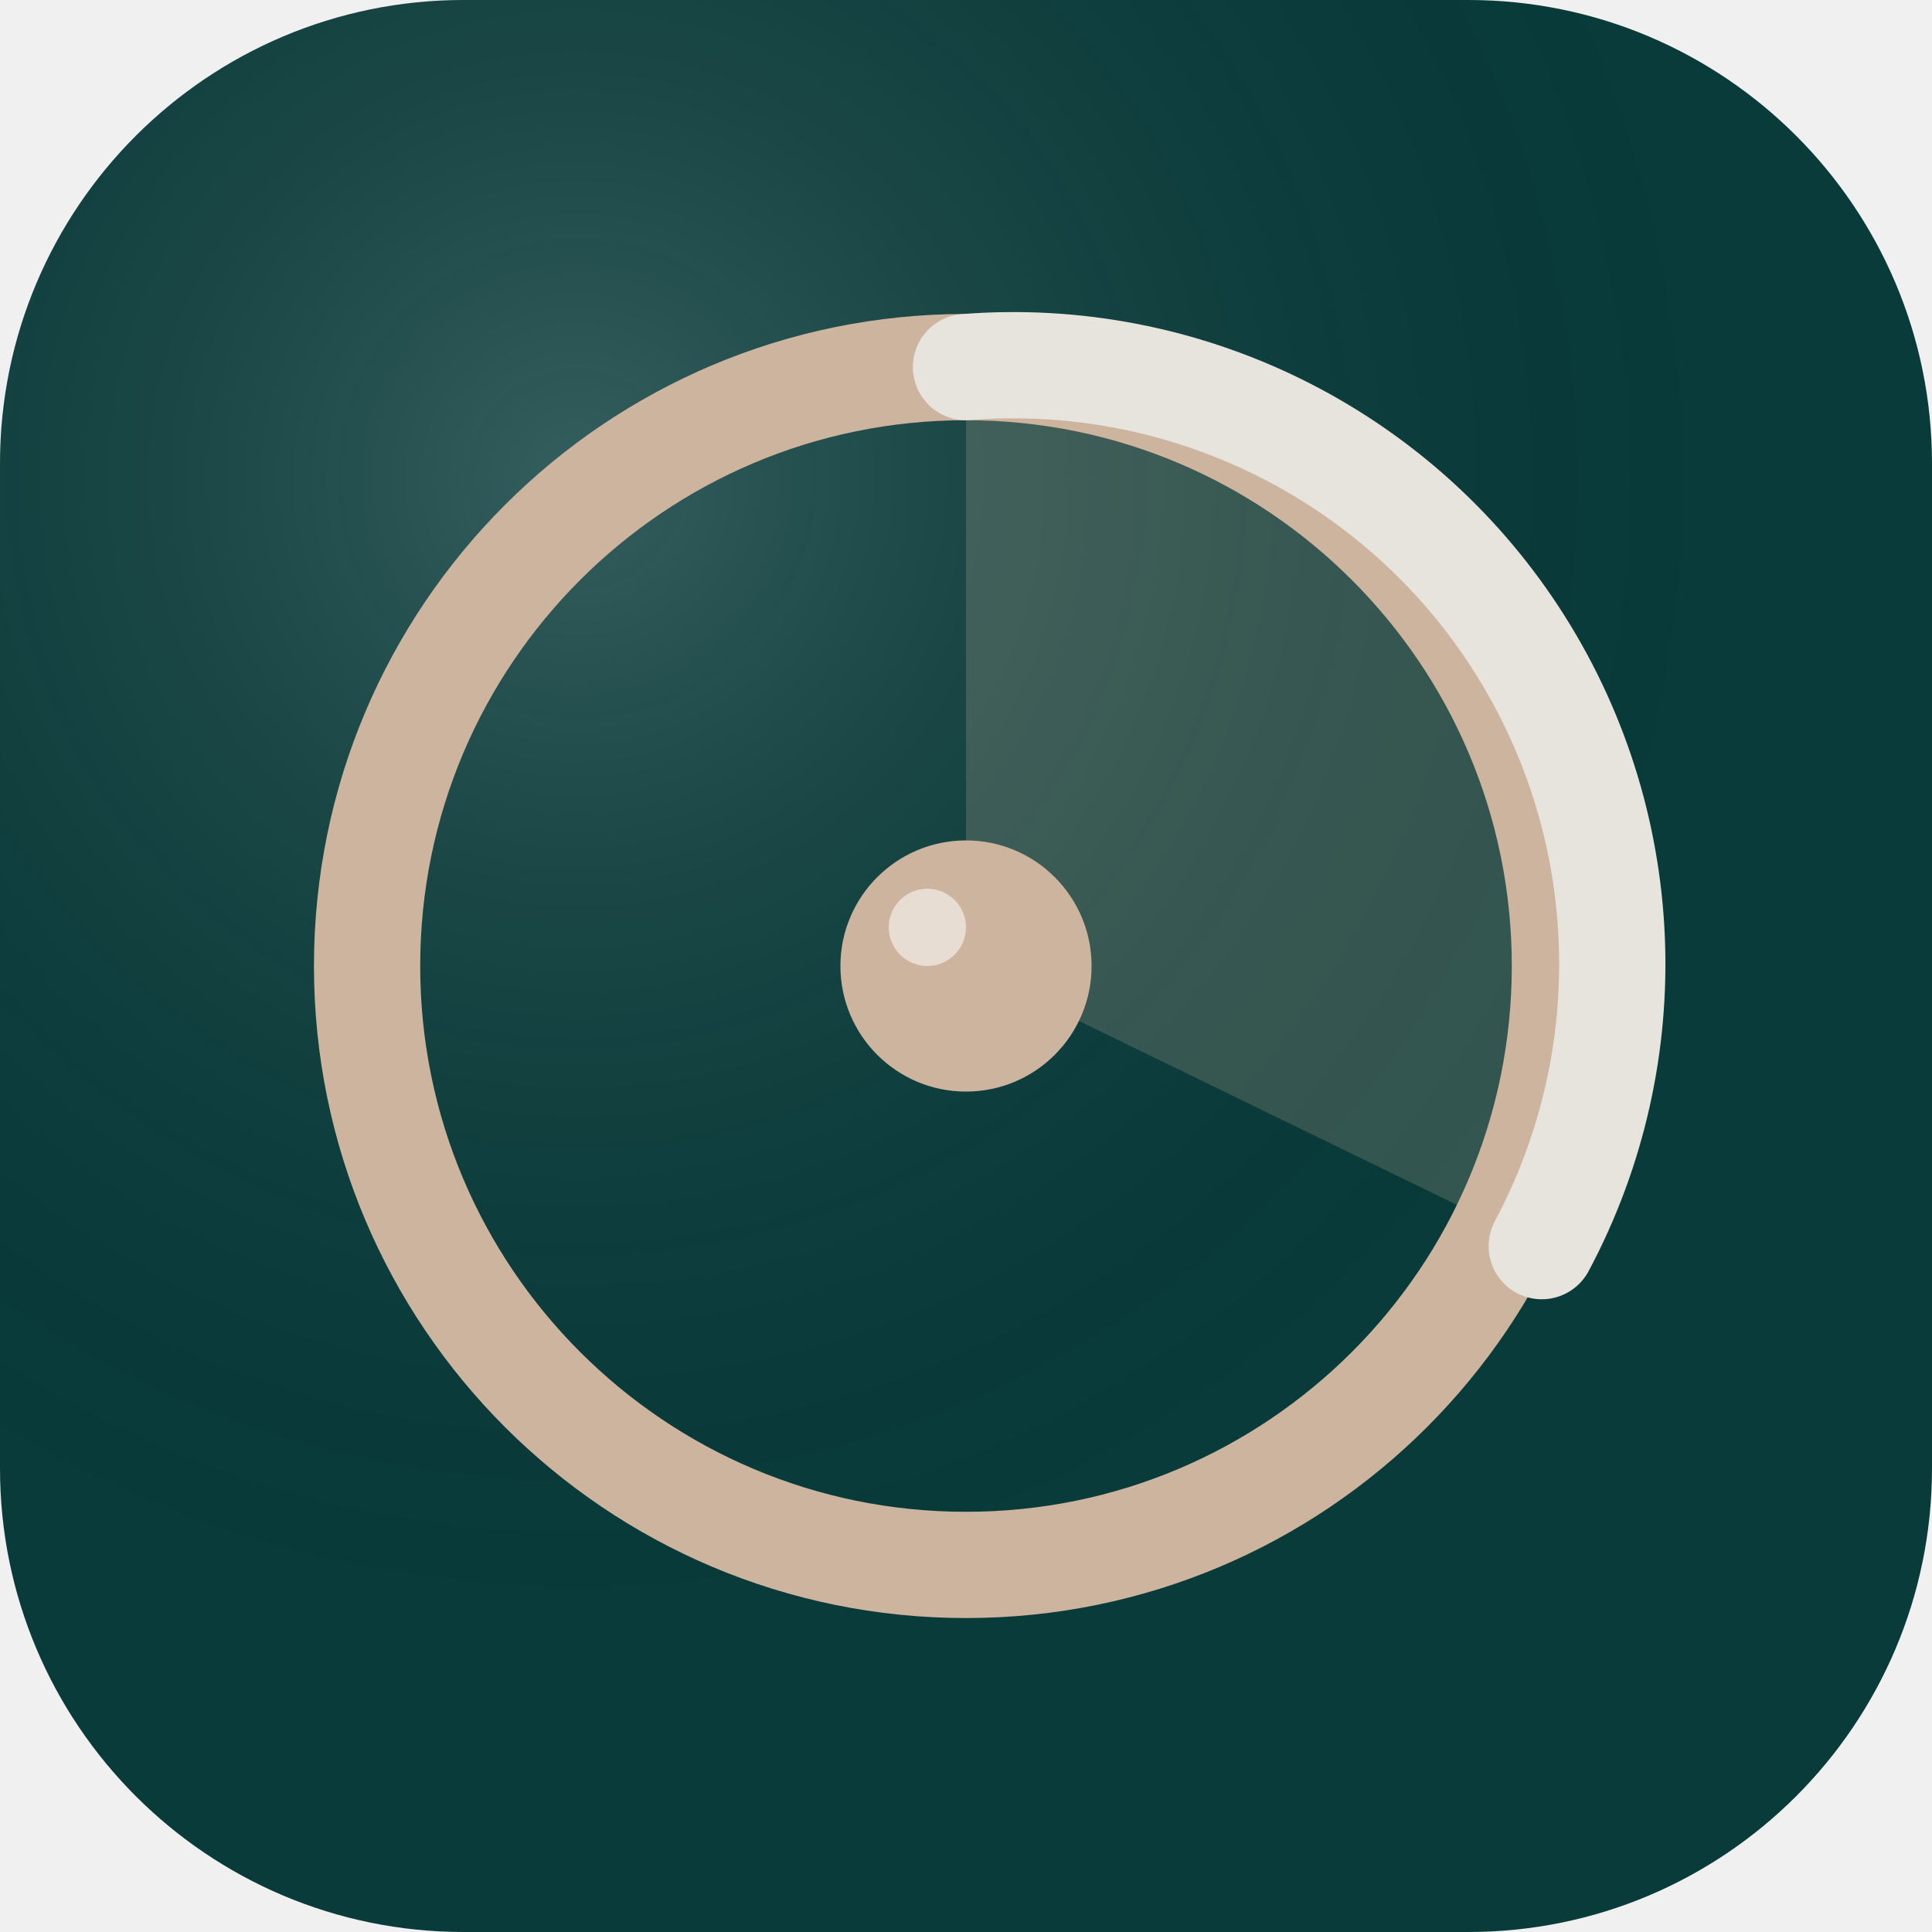
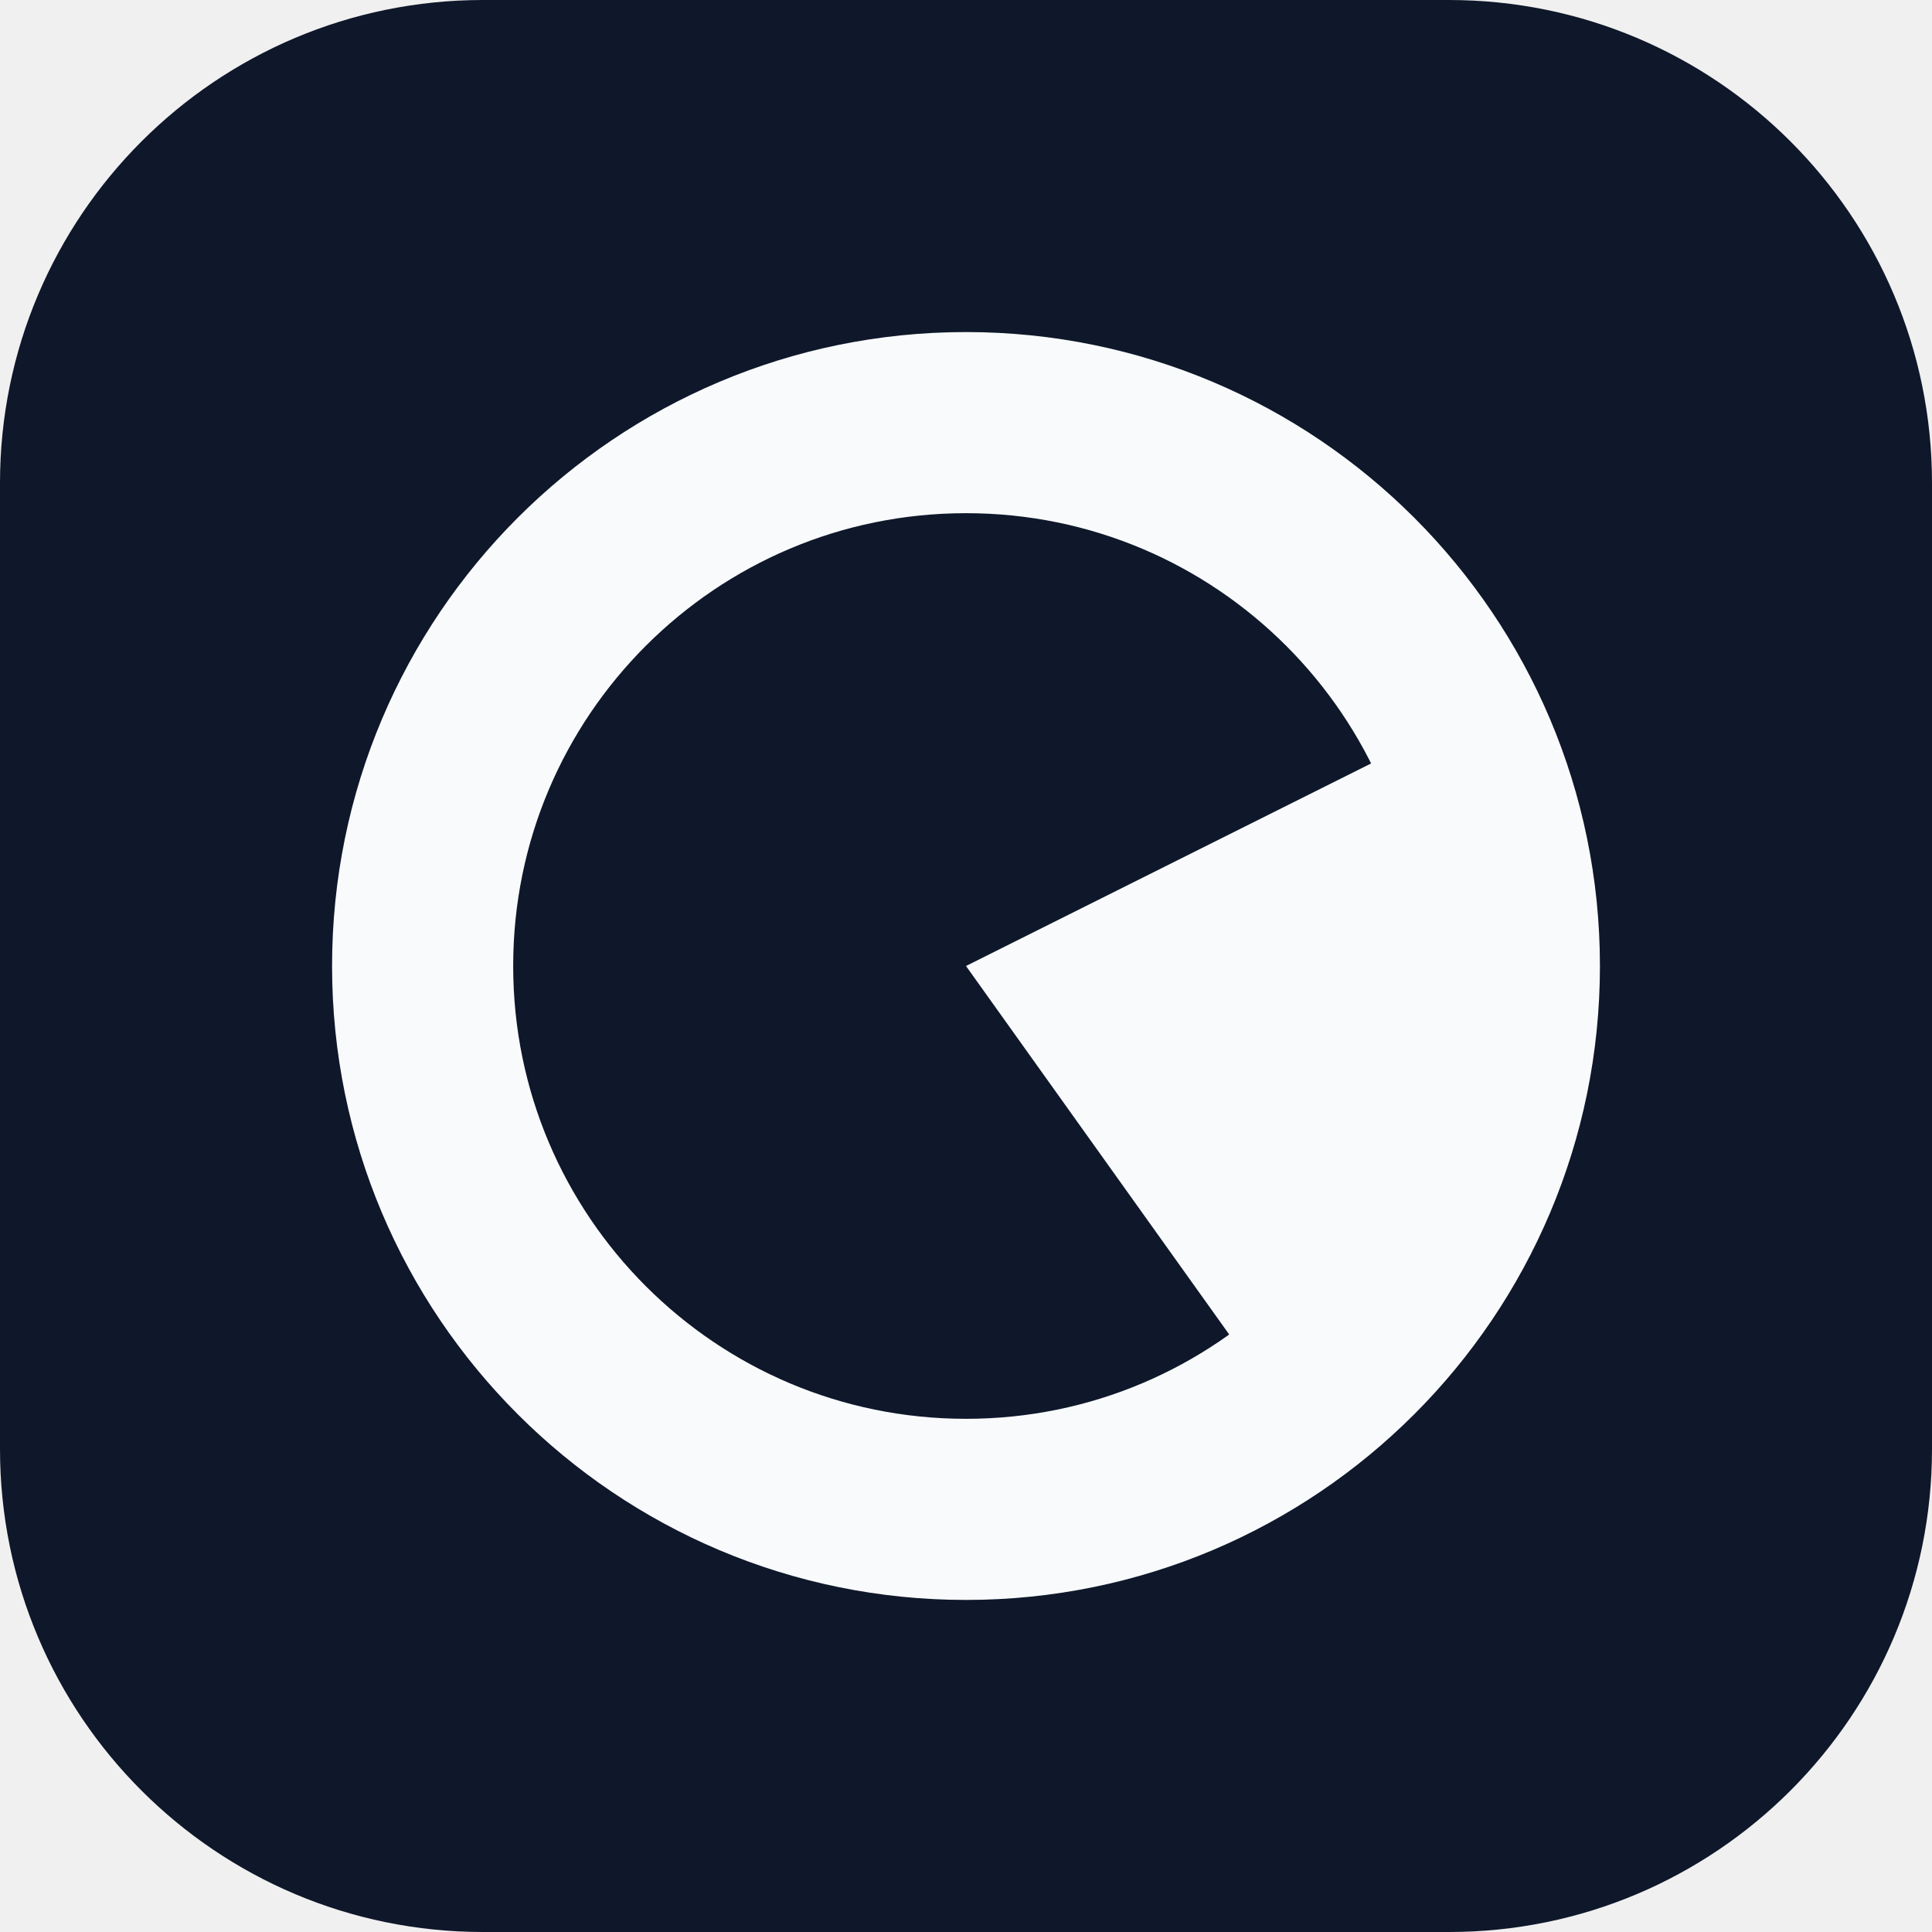
- <svg xmlns="http://www.w3.org/2000/svg" viewBox="0 0 100 100" fill="none">
-   <rect width="100" height="100" rx="24" fill="#083B3A" />
-   <rect width="100" height="100" rx="24" fill="url(#glow)" opacity="0.18" />
-   <circle cx="50" cy="50" r="31" stroke="#CDB49E" stroke-width="5.5" />
-   <path d="M50 50 L50 19 A31 31 0 0 1 79.8 64.5 Z" fill="#CDB49E" opacity="0.22" />
-   <path d="M50 19 A31 31 0 0 1 79.8 64.5" stroke="#E7E3DD" stroke-width="5.5" stroke-linecap="round" />
-   <circle cx="50" cy="50" r="6.5" fill="#CDB49E" />
-   <circle cx="48" cy="48" r="2" fill="white" opacity="0.55" />
-   <defs>
-     <radialGradient id="glow" cx="30%" cy="25%" r="60%">
-       <stop offset="0%" stop-color="white" />
-       <stop offset="100%" stop-color="transparent" />
-     </radialGradient>
-   </defs>
+ <svg xmlns="http://www.w3.org/2000/svg" viewBox="0 0 64 64" fill="none">
+   <rect width="64" height="64" rx="16" fill="#0F172A" />
+   <circle cx="32" cy="32" r="18" stroke="#F8FAFC" stroke-width="6" />
+   <path d="M32 32 L48 24 A18 18 0 0 1 42 46 Z" fill="#F8FAFC" />
</svg>
